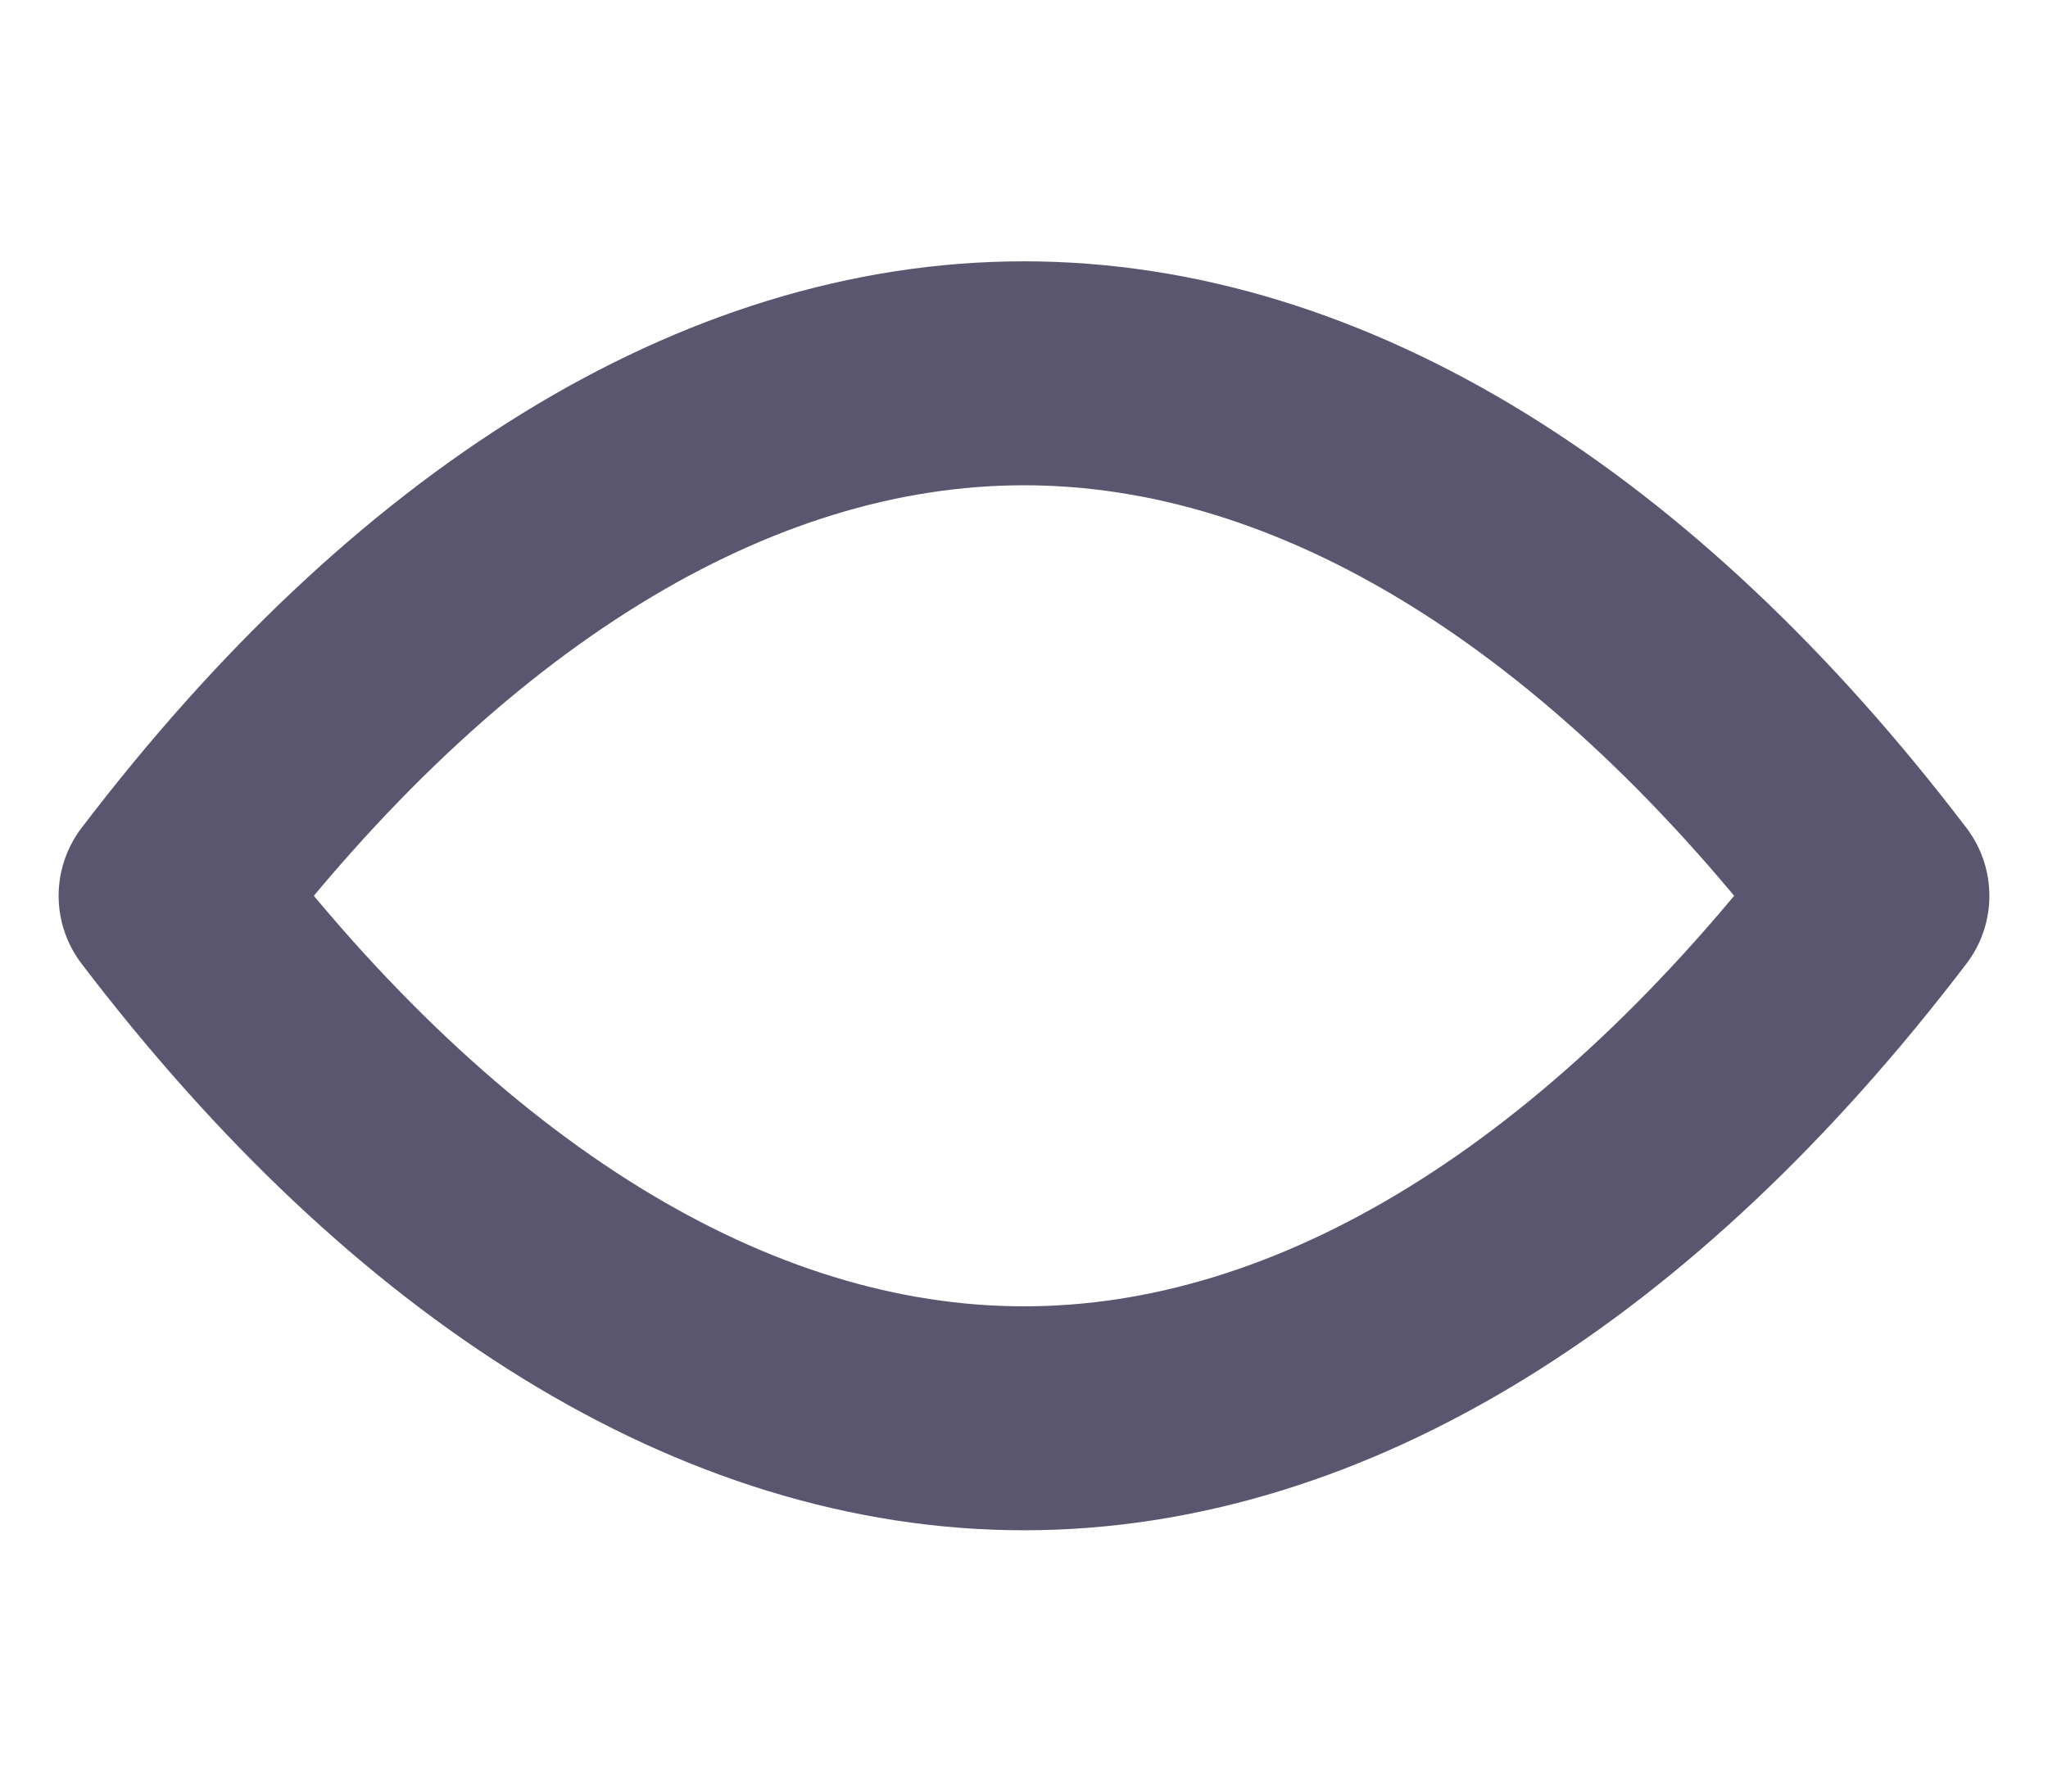
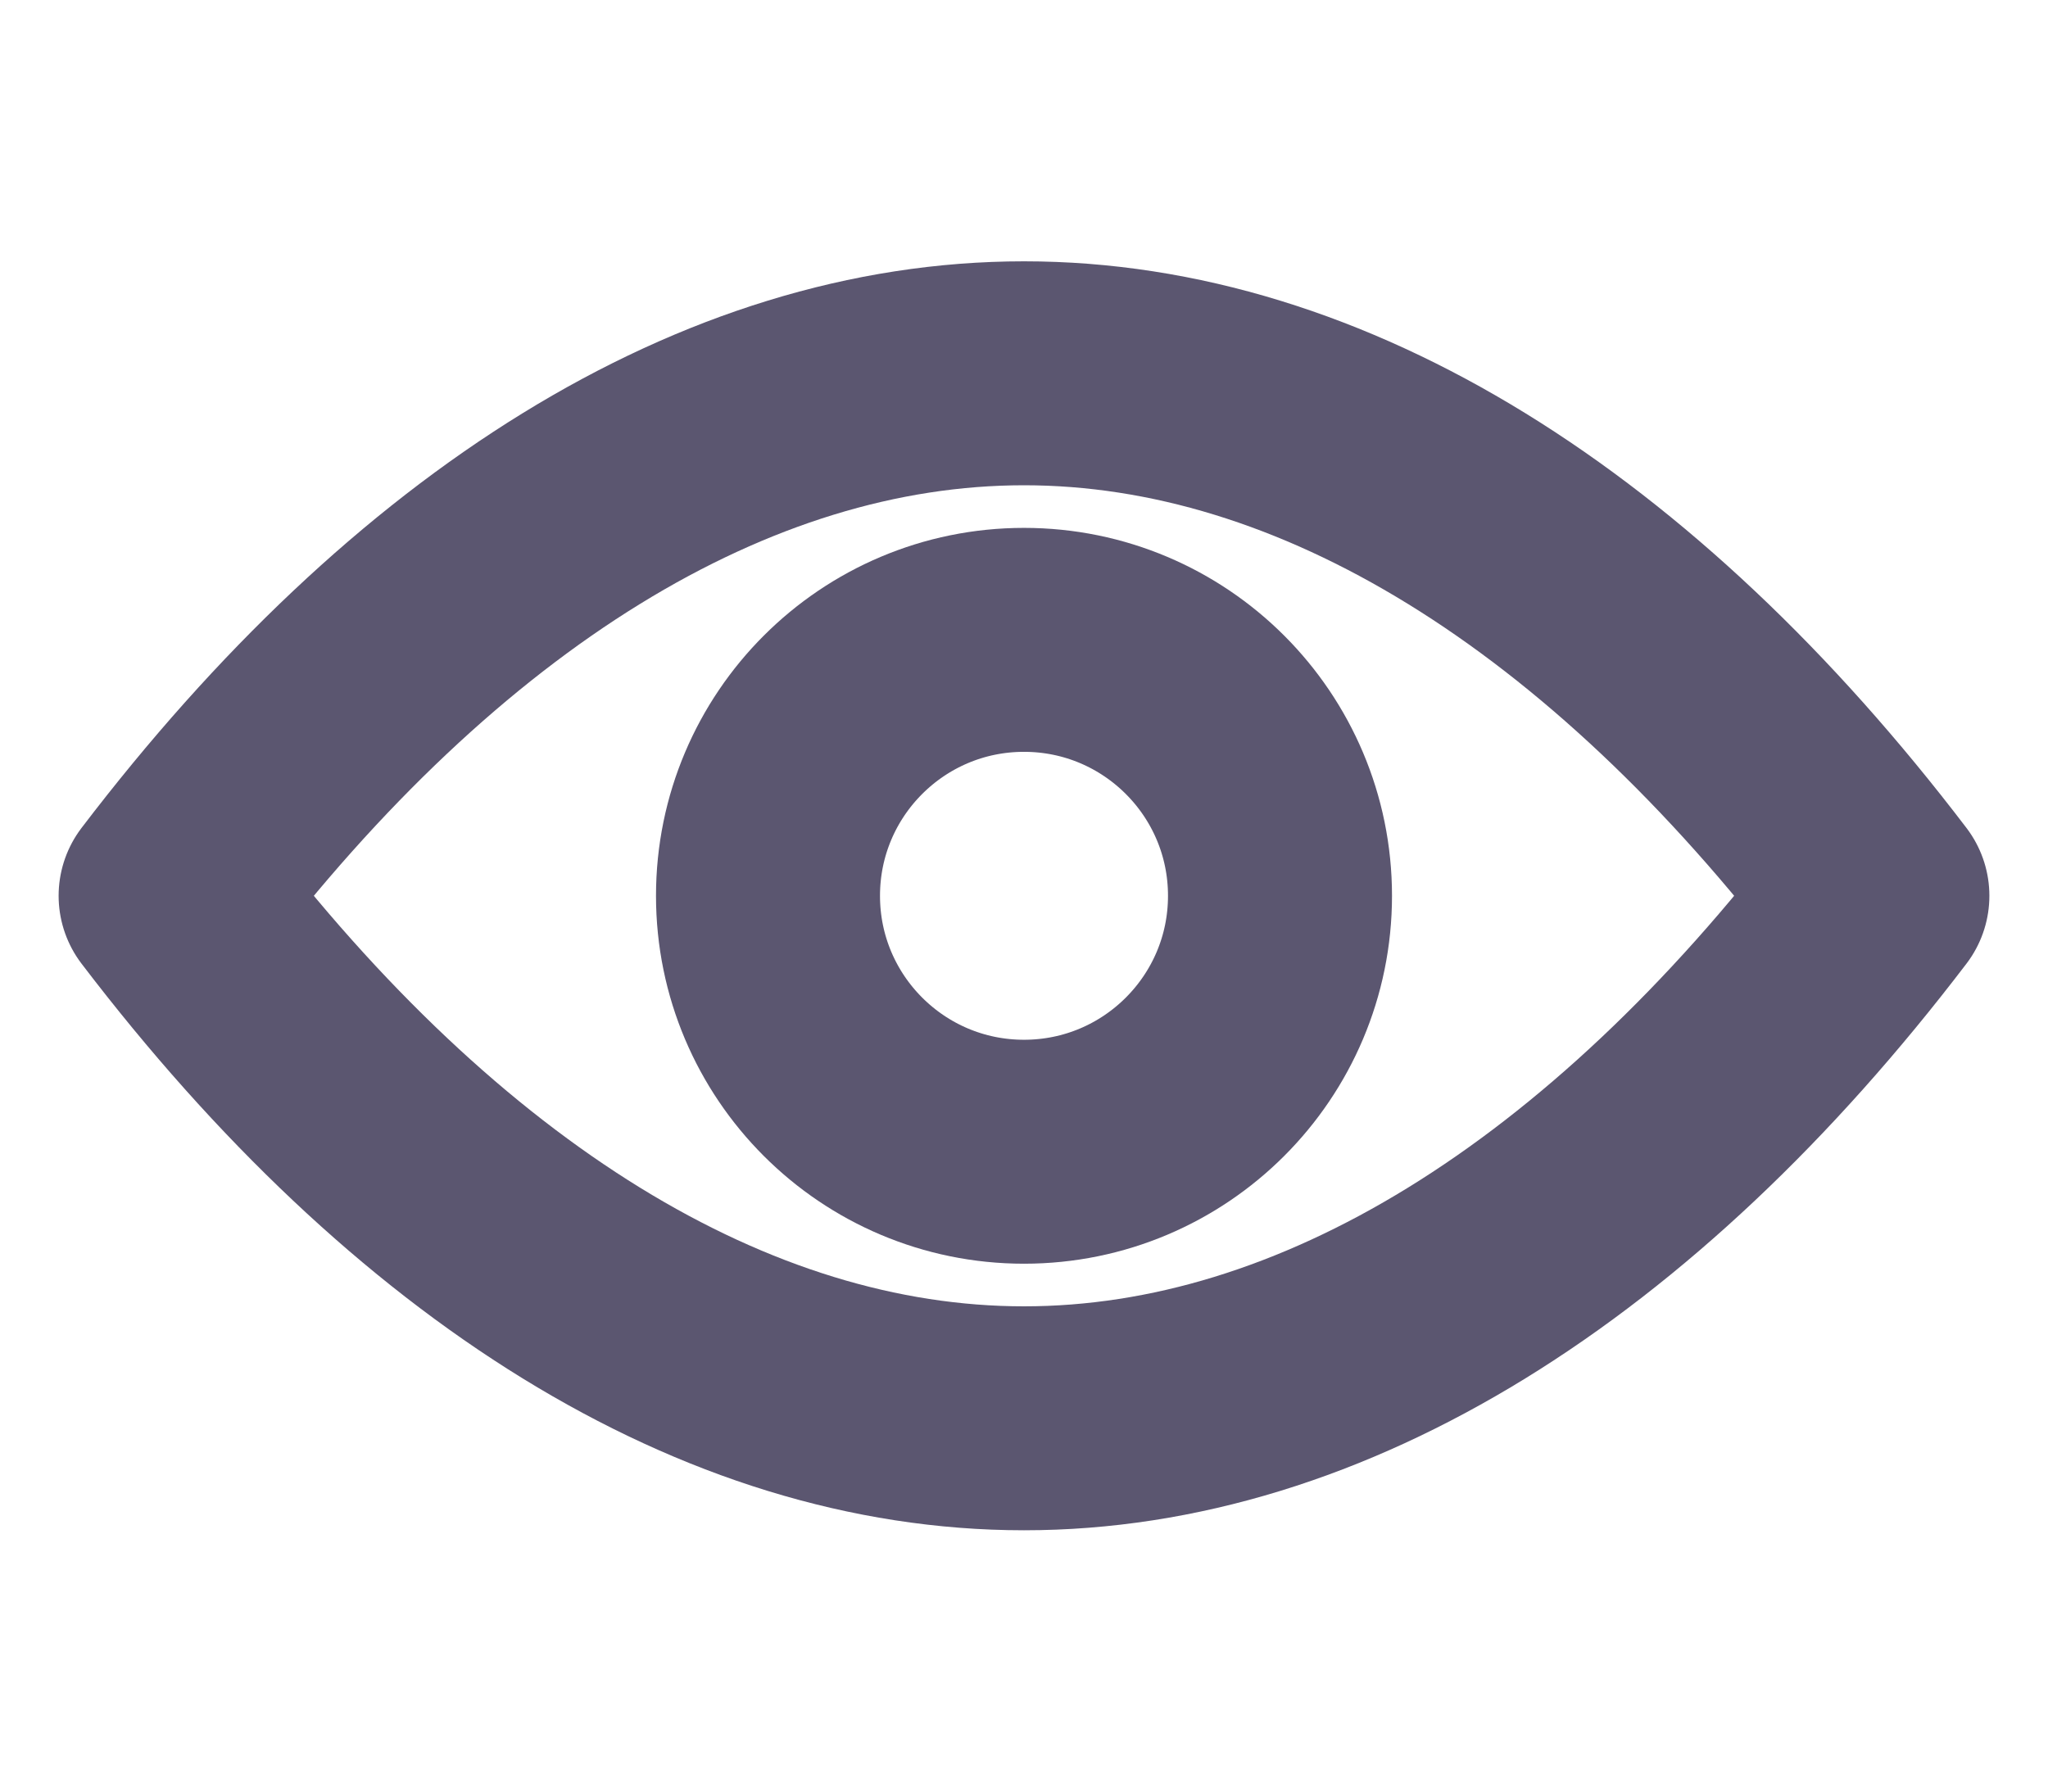
<svg xmlns="http://www.w3.org/2000/svg" preserveAspectRatio="none" overflow="visible" style="display: block;" width="16" height="14" viewBox="0 0 16 14" fill="none">
  <g id="Icon">
    <path id="Vector" d="M8 2.917C5.667 2.917 3.333 4.375 1.333 7C3.333 9.625 5.667 11.083 8 11.083C10.333 11.083 12.667 9.625 14.667 7C12.667 4.375 10.333 2.917 8 2.917Z" stroke="#5B5670" stroke-width="1.75" stroke-linecap="round" stroke-linejoin="round" />
+     <circle cx="8" cy="7" r="2" stroke="#5B5670" stroke-width="1.75" />
  </g>
</svg>
